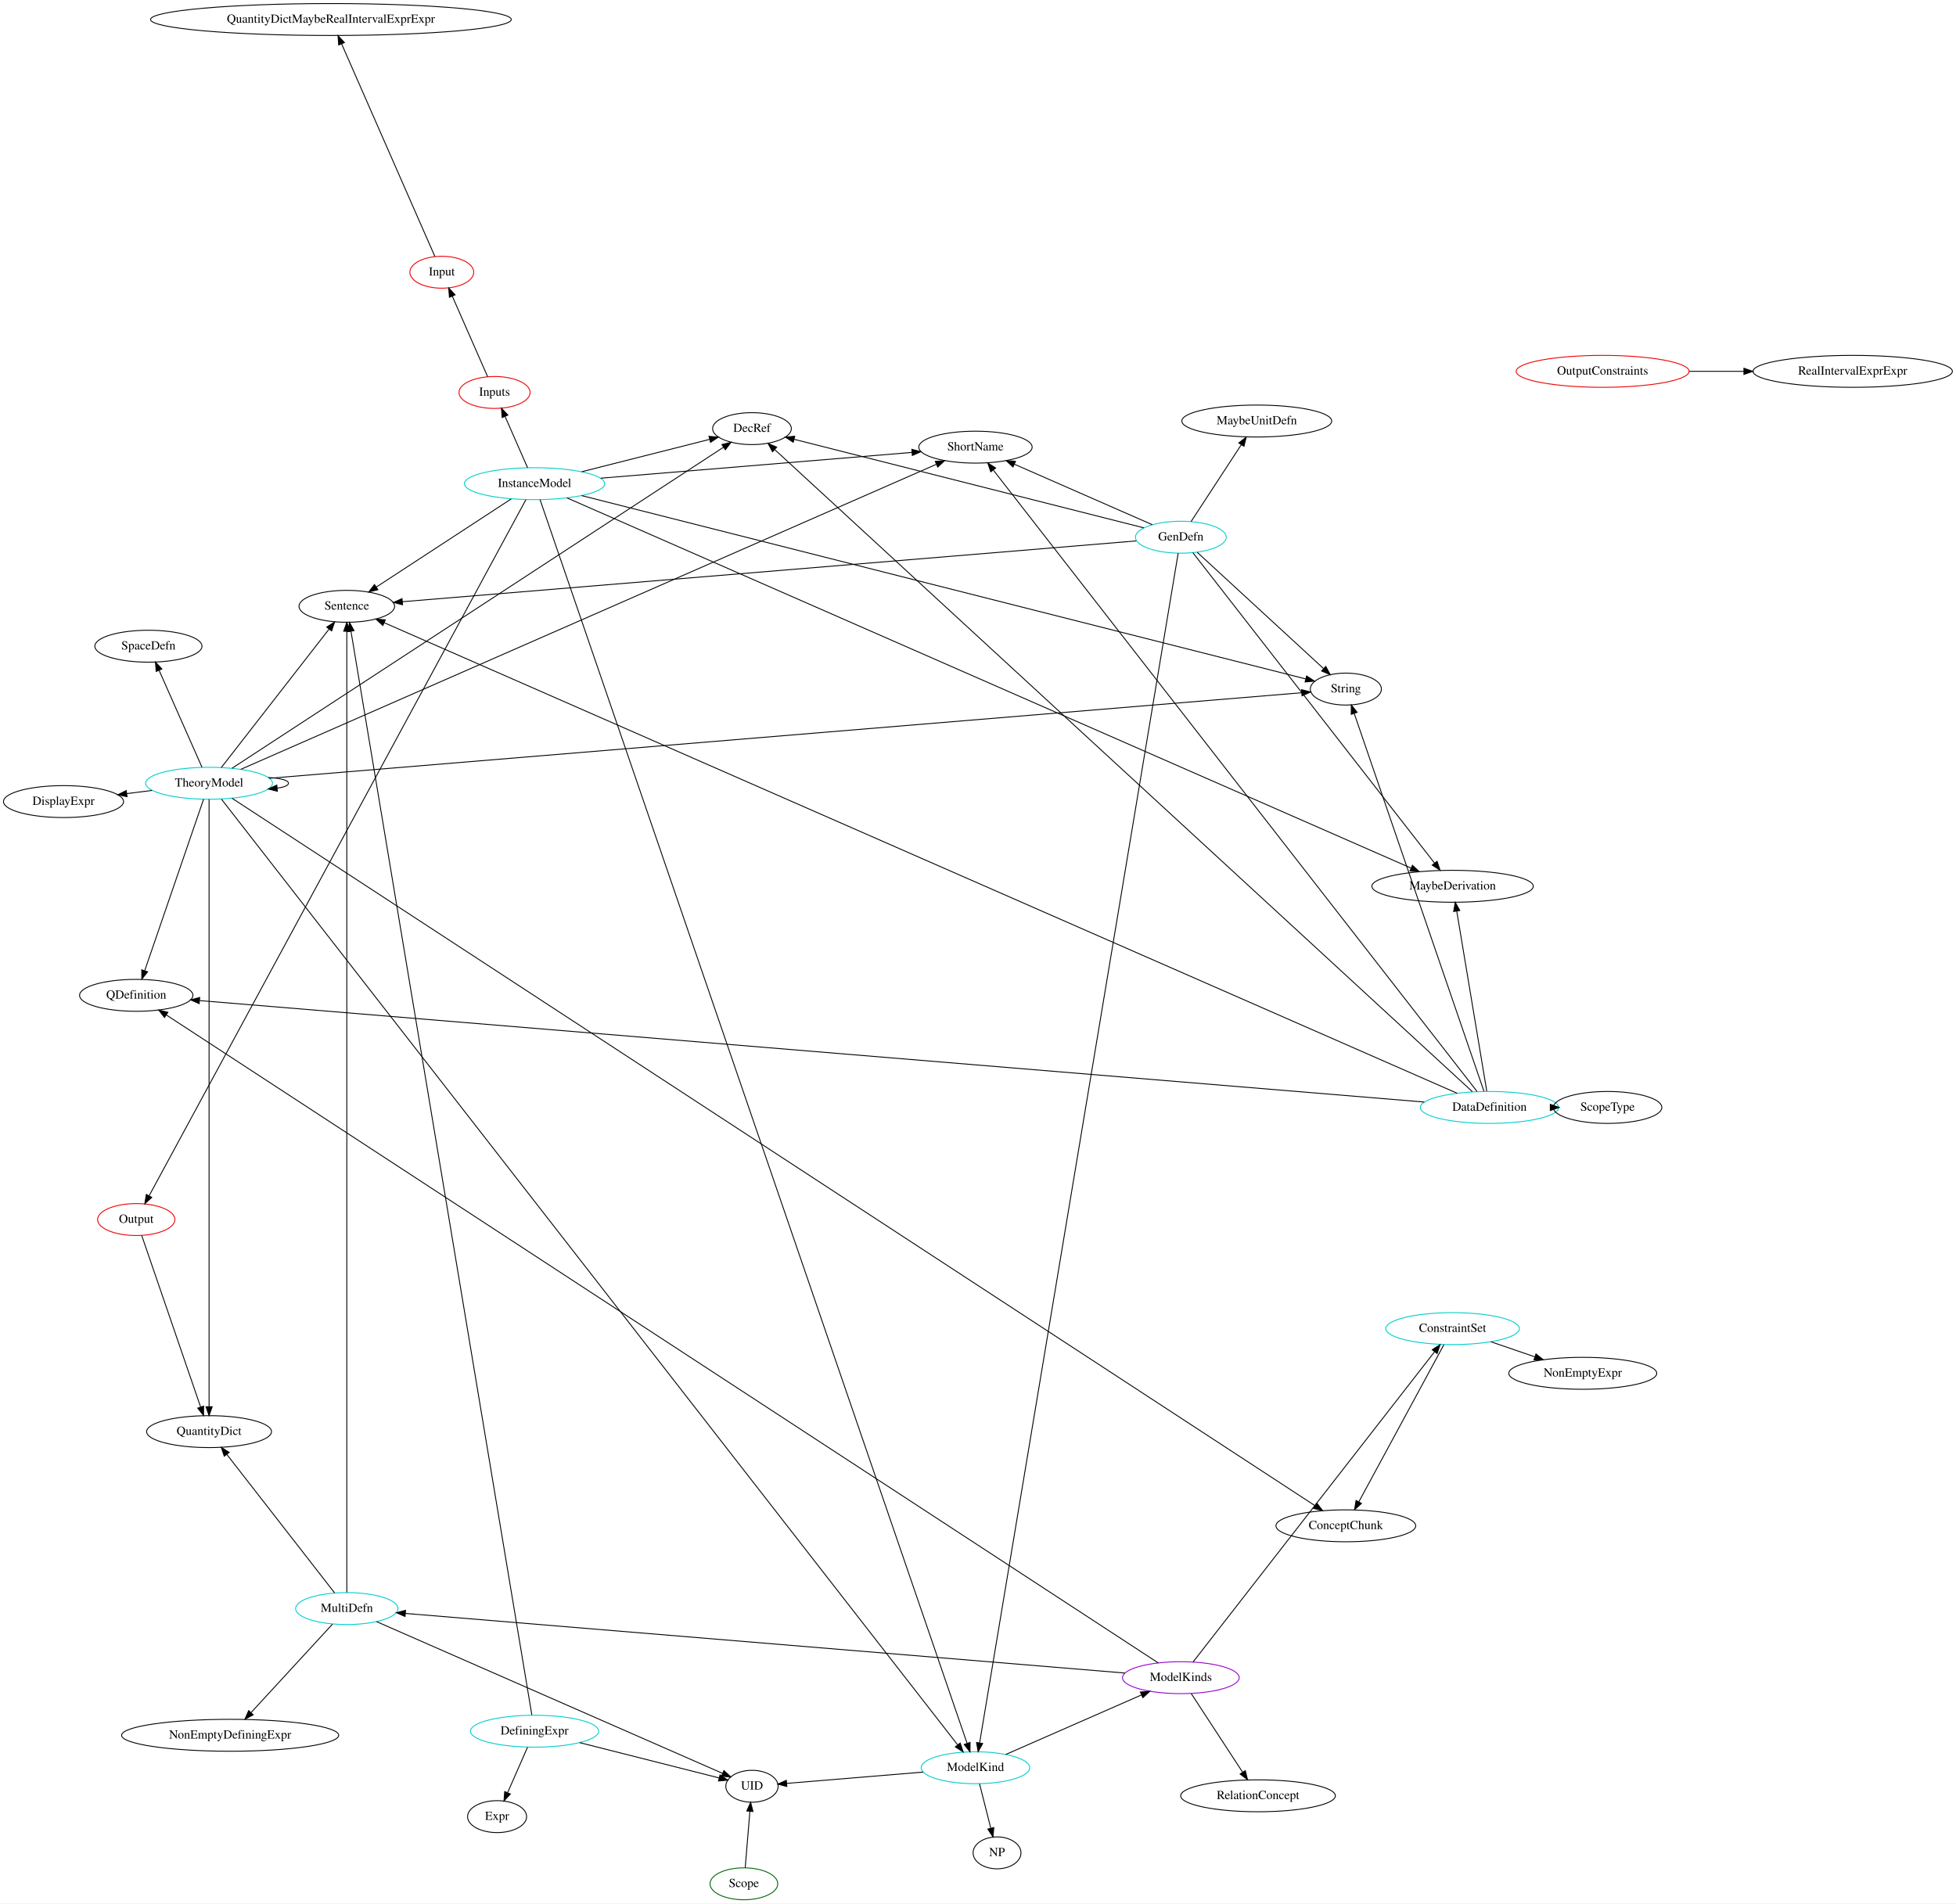
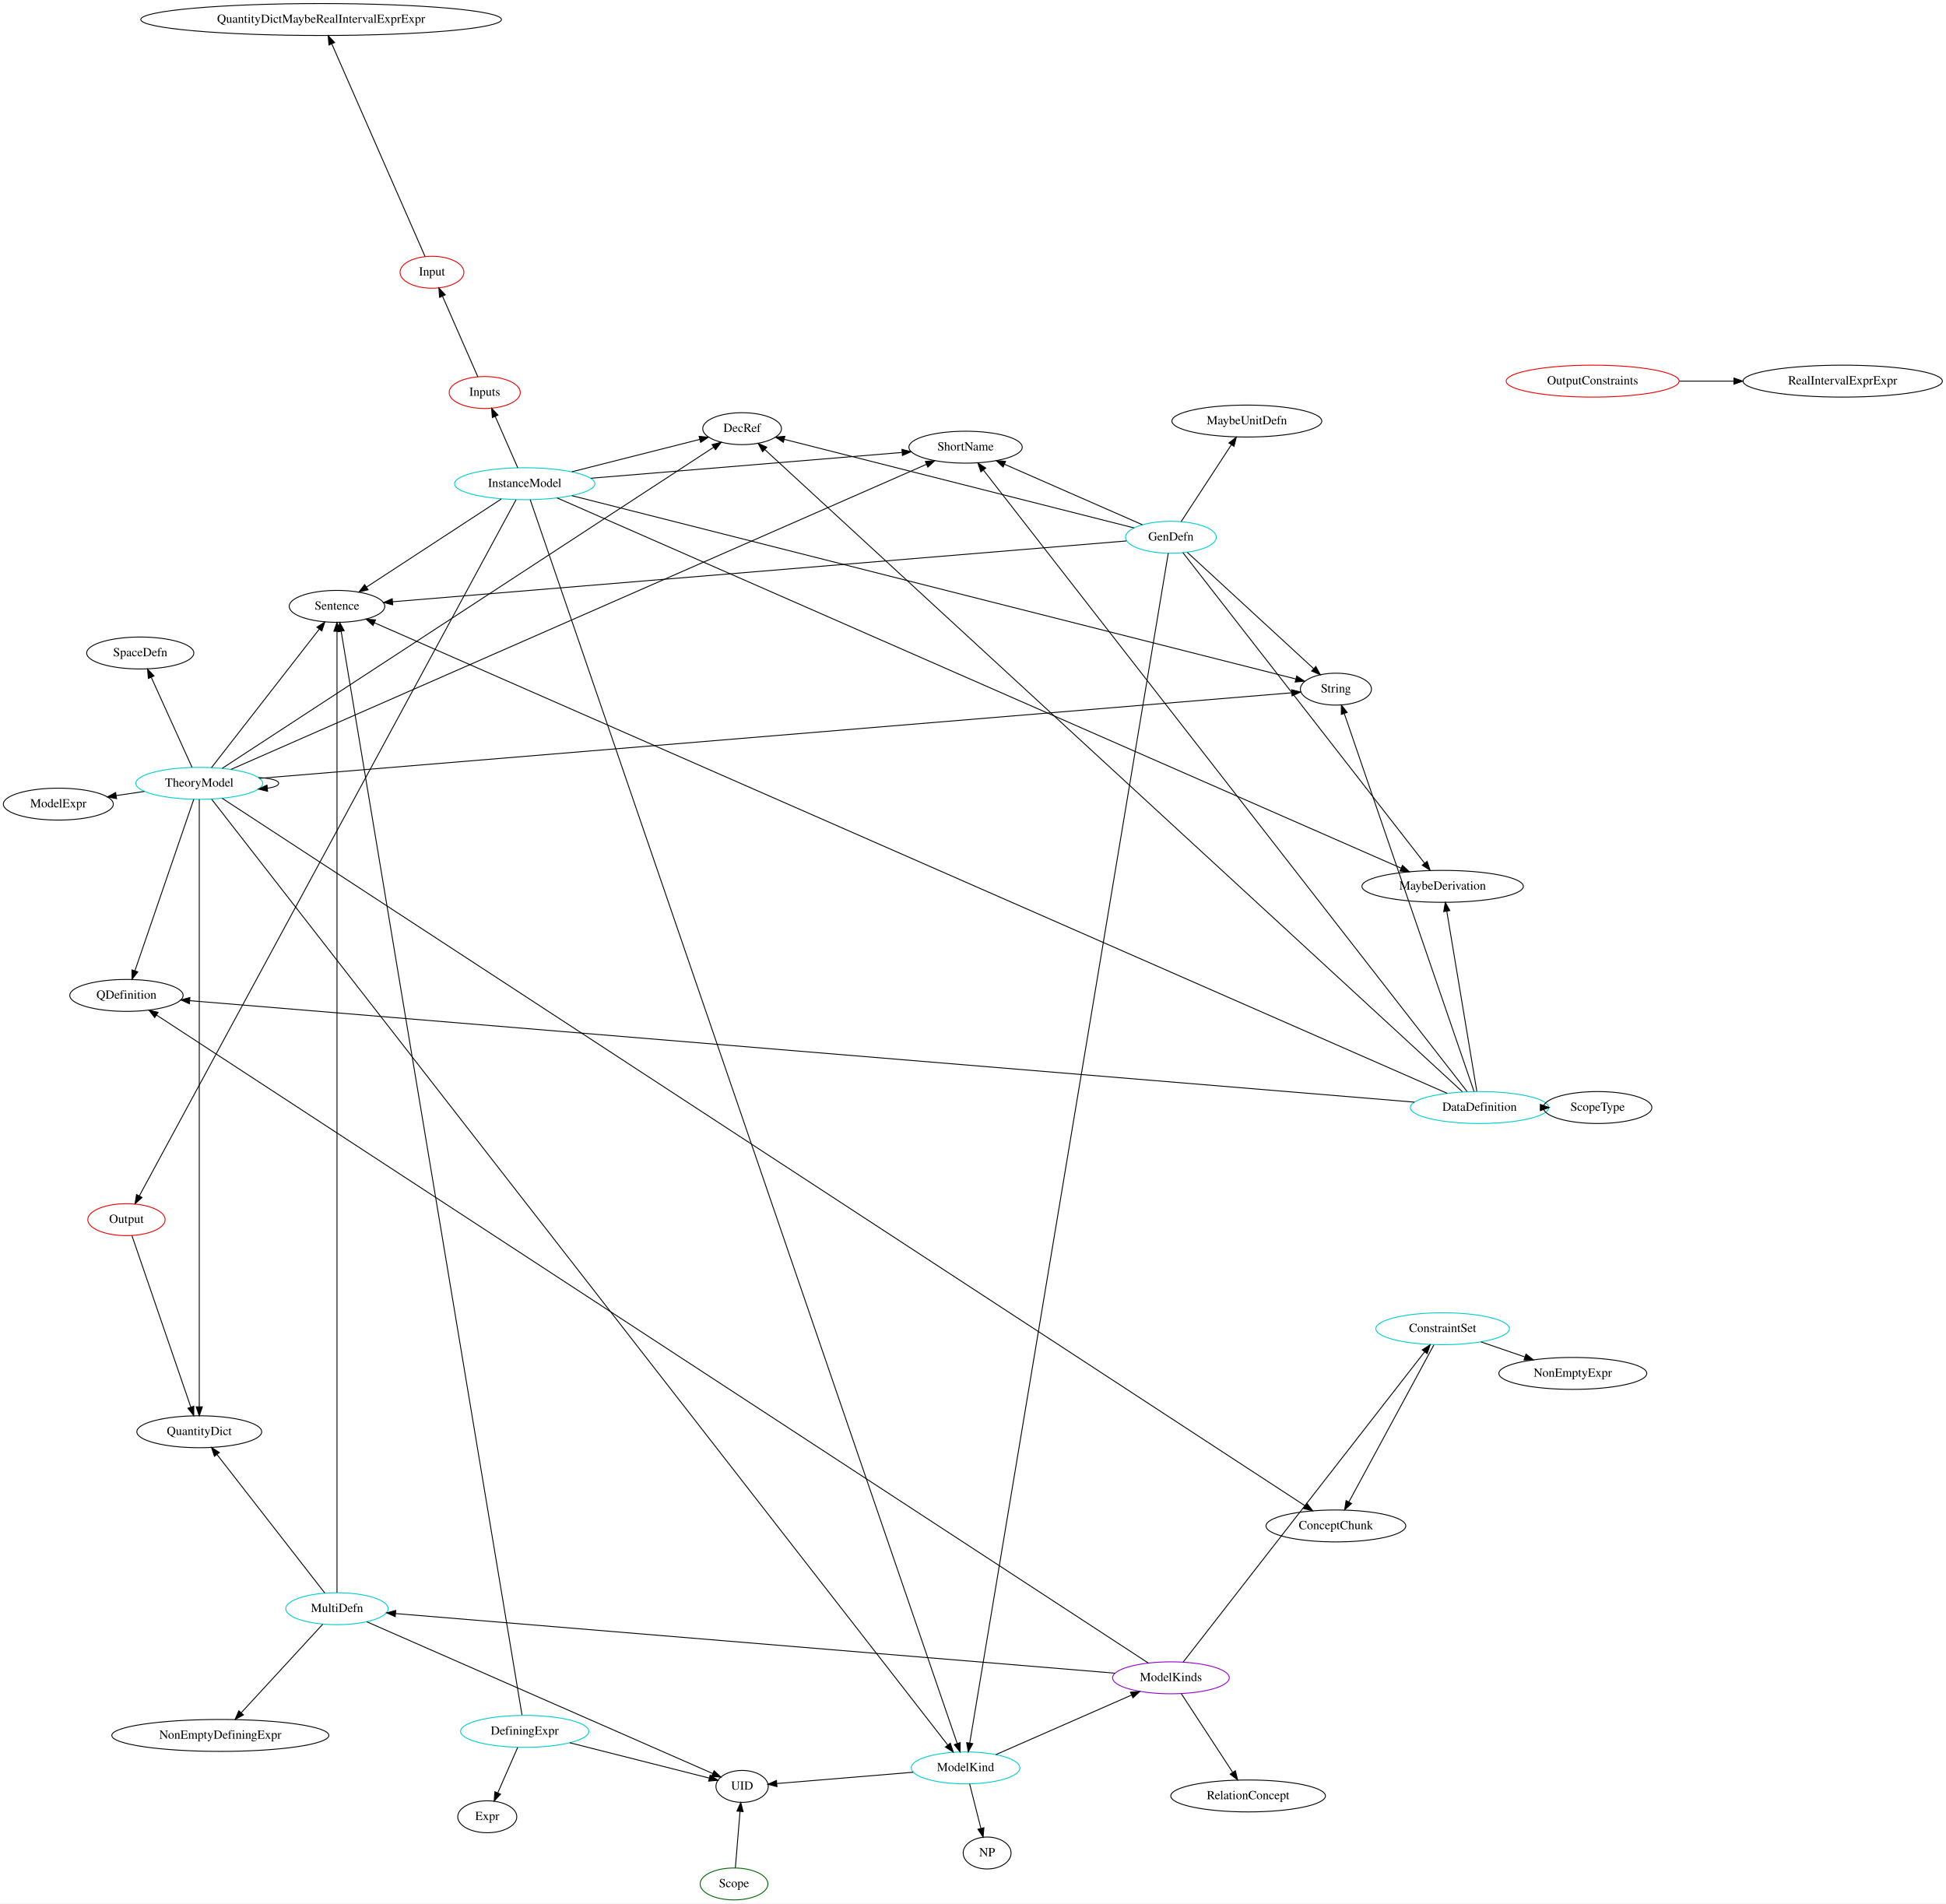
- <svg xmlns="http://www.w3.org/2000/svg" width="2205pt" height="2146pt" viewBox="0.00 0.00 2205.07 2146.10">
+ <svg xmlns="http://www.w3.org/2000/svg" width="2194pt" height="2146pt" viewBox="0.00 0.00 2194.05 2146.10">
  <g id="graph0" class="graph" transform="scale(1 1) rotate(0) translate(4 2142.1)">
-     <polygon fill="white" stroke="transparent" points="-4,4 -4,-2142.1 2201.07,-2142.1 2201.07,4 -4,4" />
+     <polygon fill="white" stroke="transparent" points="-4,4 -4,-2142.1 2190.05,-2142.1 2190.05,4 -4,4" />
    <g id="node1" class="node">
-       <ellipse fill="none" stroke="#00cdcd" cx="1633.56" cy="-644" rx="75.29" ry="18" />
-       <text text-anchor="middle" x="1633.56" y="-640.3" font-family="Times,serif" font-size="14.00">ConstraintSet</text>
+       <ellipse fill="none" stroke="#00cdcd" cx="1622.54" cy="-644" rx="75.29" ry="18" />
+       <text text-anchor="middle" x="1622.54" y="-640.3" font-family="Times,serif" font-size="14.00">ConstraintSet</text>
    </g>
    <g id="node2" class="node">
-       <ellipse fill="none" stroke="black" cx="1513.23" cy="-421.64" rx="78.79" ry="18" />
-       <text text-anchor="middle" x="1513.23" y="-417.94" font-family="Times,serif" font-size="14.00">ConceptChunk</text>
+       <ellipse fill="none" stroke="black" cx="1502.2" cy="-421.64" rx="78.79" ry="18" />
+       <text text-anchor="middle" x="1502.2" y="-417.94" font-family="Times,serif" font-size="14.00">ConceptChunk</text>
    </g>
    <g id="edge1" class="edge">
-       <path fill="none" stroke="black" d="M1623.71,-625.8C1602.55,-586.7 1552.64,-494.48 1527.8,-448.58" />
-       <polygon fill="black" stroke="black" points="1530.88,-446.91 1523.04,-439.78 1524.72,-450.24 1530.88,-446.91" />
+       <path fill="none" stroke="black" d="M1612.69,-625.8C1591.53,-586.7 1541.62,-494.48 1516.78,-448.58" />
+       <polygon fill="black" stroke="black" points="1519.86,-446.91 1512.02,-439.78 1513.7,-450.24 1519.86,-446.91" />
    </g>
    <g id="node3" class="node">
-       <ellipse fill="none" stroke="black" cx="1780.34" cy="-593.61" rx="83.39" ry="18" />
-       <text text-anchor="middle" x="1780.34" y="-589.91" font-family="Times,serif" font-size="14.00">NonEmptyExpr</text>
+       <ellipse fill="none" stroke="black" cx="1769.32" cy="-593.61" rx="83.39" ry="18" />
+       <text text-anchor="middle" x="1769.32" y="-589.91" font-family="Times,serif" font-size="14.00">NonEmptyExpr</text>
    </g>
    <g id="edge2" class="edge">
-       <path fill="none" stroke="black" d="M1676.81,-629.15C1692.21,-623.86 1709.77,-617.84 1725.99,-612.27" />
-       <polygon fill="black" stroke="black" points="1727.56,-615.43 1735.88,-608.87 1725.29,-608.81 1727.56,-615.43" />
+       <path fill="none" stroke="black" d="M1665.78,-629.15C1681.19,-623.86 1698.74,-617.84 1714.96,-612.27" />
+       <polygon fill="black" stroke="black" points="1716.54,-615.43 1724.86,-608.87 1714.26,-608.81 1716.54,-615.43" />
    </g>
    <g id="node4" class="node">
-       <ellipse fill="none" stroke="#00cdcd" cx="1675.17" cy="-893.38" rx="77.99" ry="18" />
-       <text text-anchor="middle" x="1675.17" y="-889.68" font-family="Times,serif" font-size="14.00">DataDefinition</text>
+       <ellipse fill="none" stroke="#00cdcd" cx="1664.15" cy="-893.38" rx="77.99" ry="18" />
+       <text text-anchor="middle" x="1664.15" y="-889.68" font-family="Times,serif" font-size="14.00">DataDefinition</text>
    </g>
    <g id="node5" class="node">
-       <ellipse fill="none" stroke="black" cx="149.58" cy="-1019.79" rx="63.89" ry="18" />
-       <text text-anchor="middle" x="149.58" y="-1016.09" font-family="Times,serif" font-size="14.00">QDefinition</text>
+       <ellipse fill="none" stroke="black" cx="138.56" cy="-1019.79" rx="63.89" ry="18" />
+       <text text-anchor="middle" x="138.56" y="-1016.09" font-family="Times,serif" font-size="14.00">QDefinition</text>
    </g>
    <g id="edge3" class="edge">
-       <path fill="none" stroke="black" d="M1601.59,-899.48C1342.84,-920.92 476.7,-992.69 221.15,-1013.86" />
-       <polygon fill="black" stroke="black" points="220.55,-1010.4 210.87,-1014.71 221.13,-1017.38 220.55,-1010.4" />
+       <path fill="none" stroke="black" d="M1590.57,-899.48C1331.82,-920.92 465.68,-992.69 210.12,-1013.86" />
+       <polygon fill="black" stroke="black" points="209.53,-1010.4 199.85,-1014.71 210.1,-1017.38 209.53,-1010.4" />
    </g>
    <g id="node6" class="node">
-       <ellipse fill="none" stroke="black" cx="1808.27" cy="-893.38" rx="61.19" ry="18" />
-       <text text-anchor="middle" x="1808.27" y="-889.68" font-family="Times,serif" font-size="14.00">ScopeType</text>
+       <ellipse fill="none" stroke="black" cx="1797.25" cy="-893.38" rx="61.19" ry="18" />
+       <text text-anchor="middle" x="1797.25" y="-889.68" font-family="Times,serif" font-size="14.00">ScopeType</text>
    </g>
    <g id="edge4" class="edge">
-       <path fill="none" stroke="black" d="M1753.37,-893.38C1753.42,-893.38 1753.48,-893.38 1753.54,-893.38" />
-       <polygon fill="black" stroke="black" points="1743.71,-896.89 1753.71,-893.38 1743.7,-889.89 1743.71,-896.89" />
+       <path fill="none" stroke="black" d="M1742.34,-893.38C1742.4,-893.38 1742.46,-893.38 1742.51,-893.38" />
+       <polygon fill="black" stroke="black" points="1732.68,-896.89 1742.68,-893.38 1732.68,-889.89 1732.68,-896.89" />
    </g>
    <g id="node7" class="node">
-       <ellipse fill="none" stroke="black" cx="843.72" cy="-1658.79" rx="44.39" ry="18" />
-       <text text-anchor="middle" x="843.72" y="-1655.09" font-family="Times,serif" font-size="14.00">DecRef</text>
+       <ellipse fill="none" stroke="black" cx="832.69" cy="-1658.79" rx="44.39" ry="18" />
+       <text text-anchor="middle" x="832.69" y="-1655.09" font-family="Times,serif" font-size="14.00">DecRef</text>
    </g>
    <g id="edge5" class="edge">
-       <path fill="none" stroke="black" d="M1655.85,-911.17C1545.5,-1012.75 995.71,-1518.87 869.55,-1635.01" />
-       <polygon fill="black" stroke="black" points="866.85,-1632.74 861.86,-1642.09 871.59,-1637.89 866.85,-1632.74" />
+       <path fill="none" stroke="black" d="M1644.82,-911.17C1534.47,-1012.75 984.68,-1518.87 858.53,-1635.01" />
+       <polygon fill="black" stroke="black" points="855.82,-1632.74 850.84,-1642.09 860.56,-1637.89 855.82,-1632.74" />
    </g>
    <g id="node8" class="node">
-       <ellipse fill="none" stroke="black" cx="1633.56" cy="-1142.76" rx="90.98" ry="18" />
-       <text text-anchor="middle" x="1633.56" y="-1139.06" font-family="Times,serif" font-size="14.00">MaybeDerivation</text>
+       <ellipse fill="none" stroke="black" cx="1622.54" cy="-1142.76" rx="90.98" ry="18" />
+       <text text-anchor="middle" x="1622.54" y="-1139.06" font-family="Times,serif" font-size="14.00">MaybeDerivation</text>
    </g>
    <g id="edge6" class="edge">
-       <path fill="none" stroke="black" d="M1672.11,-911.72C1664.91,-954.88 1646.85,-1063.11 1638.25,-1114.64" />
-       <polygon fill="black" stroke="black" points="1634.76,-1114.29 1636.57,-1124.73 1641.67,-1115.44 1634.76,-1114.29" />
+       <path fill="none" stroke="black" d="M1661.09,-911.72C1653.89,-954.88 1635.83,-1063.11 1627.23,-1114.64" />
+       <polygon fill="black" stroke="black" points="1623.74,-1114.29 1625.54,-1124.73 1630.64,-1115.44 1623.74,-1114.29" />
    </g>
    <g id="node9" class="node">
-       <ellipse fill="none" stroke="black" cx="1095.68" cy="-1637.91" rx="63.89" ry="18" />
-       <text text-anchor="middle" x="1095.68" y="-1634.21" font-family="Times,serif" font-size="14.00">ShortName</text>
+       <ellipse fill="none" stroke="black" cx="1084.66" cy="-1637.91" rx="63.89" ry="18" />
+       <text text-anchor="middle" x="1084.66" y="-1634.21" font-family="Times,serif" font-size="14.00">ShortName</text>
    </g>
    <g id="edge7" class="edge">
-       <path fill="none" stroke="black" d="M1661.14,-911.41C1583.57,-1011.07 1207.56,-1494.17 1115.88,-1611.97" />
-       <polygon fill="black" stroke="black" points="1112.92,-1610.07 1109.54,-1620.11 1118.44,-1614.37 1112.92,-1610.07" />
+       <path fill="none" stroke="black" d="M1650.11,-911.41C1572.54,-1011.07 1196.54,-1494.17 1104.85,-1611.97" />
+       <polygon fill="black" stroke="black" points="1101.89,-1610.07 1098.51,-1620.11 1107.42,-1614.37 1101.89,-1610.07" />
    </g>
    <g id="node10" class="node">
-       <ellipse fill="none" stroke="black" cx="1513.23" cy="-1365.11" rx="40.09" ry="18" />
-       <text text-anchor="middle" x="1513.23" y="-1361.41" font-family="Times,serif" font-size="14.00">String</text>
+       <ellipse fill="none" stroke="black" cx="1502.2" cy="-1365.11" rx="40.09" ry="18" />
+       <text text-anchor="middle" x="1502.2" y="-1361.41" font-family="Times,serif" font-size="14.00">String</text>
    </g>
    <g id="edge8" class="edge">
-       <path fill="none" stroke="black" d="M1668.93,-911.58C1644.12,-983.83 1552.54,-1250.6 1522.7,-1337.53" />
-       <polygon fill="black" stroke="black" points="1519.31,-1336.62 1519.37,-1347.22 1525.93,-1338.9 1519.31,-1336.62" />
+       <path fill="none" stroke="black" d="M1657.9,-911.58C1633.1,-983.83 1541.52,-1250.6 1511.67,-1337.53" />
+       <polygon fill="black" stroke="black" points="1508.28,-1336.62 1508.35,-1347.22 1514.9,-1338.9 1508.28,-1336.62" />
    </g>
    <g id="node11" class="node">
-       <ellipse fill="none" stroke="black" cx="386.97" cy="-1458.44" rx="53.89" ry="18" />
-       <text text-anchor="middle" x="386.97" y="-1454.74" font-family="Times,serif" font-size="14.00">Sentence</text>
+       <ellipse fill="none" stroke="black" cx="375.94" cy="-1458.44" rx="53.89" ry="18" />
+       <text text-anchor="middle" x="375.94" y="-1454.74" font-family="Times,serif" font-size="14.00">Sentence</text>
    </g>
    <g id="edge9" class="edge">
-       <path fill="none" stroke="black" d="M1638.7,-909.38C1454.38,-990.23 626.59,-1353.33 429.28,-1439.88" />
-       <polygon fill="black" stroke="black" points="427.59,-1436.8 419.84,-1444.02 430.4,-1443.21 427.59,-1436.8" />
+       <path fill="none" stroke="black" d="M1627.67,-909.38C1443.36,-990.23 615.56,-1353.33 418.26,-1439.88" />
+       <polygon fill="black" stroke="black" points="416.56,-1436.8 408.81,-1444.02 419.38,-1443.21 416.56,-1436.8" />
    </g>
    <g id="node12" class="node">
-       <ellipse fill="none" stroke="darkgreen" cx="834.61" cy="-18" rx="38.19" ry="18" />
-       <text text-anchor="middle" x="834.61" y="-14.3" font-family="Times,serif" font-size="14.00">Scope</text>
+       <ellipse fill="none" stroke="darkgreen" cx="823.58" cy="-18" rx="38.19" ry="18" />
+       <text text-anchor="middle" x="823.58" y="-14.3" font-family="Times,serif" font-size="14.00">Scope</text>
    </g>
    <g id="node13" class="node">
-       <ellipse fill="none" stroke="black" cx="843.72" cy="-127.97" rx="29.5" ry="18" />
-       <text text-anchor="middle" x="843.72" y="-124.27" font-family="Times,serif" font-size="14.00">UID</text>
+       <ellipse fill="none" stroke="black" cx="832.69" cy="-127.97" rx="29.5" ry="18" />
+       <text text-anchor="middle" x="832.69" y="-124.27" font-family="Times,serif" font-size="14.00">UID</text>
    </g>
    <g id="edge10" class="edge">
-       <path fill="none" stroke="black" d="M836.11,-36.16C837.54,-53.43 839.72,-79.67 841.37,-99.69" />
-       <polygon fill="black" stroke="black" points="837.9,-100.11 842.21,-109.78 844.87,-99.53 837.9,-100.11" />
+       <path fill="none" stroke="black" d="M825.09,-36.16C826.52,-53.43 828.69,-79.67 830.35,-99.69" />
+       <polygon fill="black" stroke="black" points="826.87,-100.11 831.19,-109.78 833.85,-99.53 826.87,-100.11" />
    </g>
    <g id="node14" class="node">
-       <ellipse fill="none" stroke="#00cdcd" cx="1327.22" cy="-1536.35" rx="51.19" ry="18" />
-       <text text-anchor="middle" x="1327.22" y="-1532.65" font-family="Times,serif" font-size="14.00">GenDefn</text>
+       <ellipse fill="none" stroke="#00cdcd" cx="1316.19" cy="-1536.35" rx="51.19" ry="18" />
+       <text text-anchor="middle" x="1316.19" y="-1532.65" font-family="Times,serif" font-size="14.00">GenDefn</text>
    </g>
    <g id="edge14" class="edge">
-       <path fill="none" stroke="black" d="M1285.57,-1546.9C1196.07,-1569.56 985.81,-1622.81 891.25,-1646.75" />
-       <polygon fill="black" stroke="black" points="890.23,-1643.4 881.39,-1649.25 891.94,-1650.19 890.23,-1643.4" />
+       <path fill="none" stroke="black" d="M1274.55,-1546.9C1185.04,-1569.56 974.79,-1622.81 880.23,-1646.75" />
+       <polygon fill="black" stroke="black" points="879.2,-1643.4 870.37,-1649.25 880.92,-1650.19 879.2,-1643.4" />
    </g>
    <g id="edge13" class="edge">
-       <path fill="none" stroke="black" d="M1340.77,-1518.93C1389.39,-1456.47 1555.13,-1243.53 1613.23,-1168.87" />
-       <polygon fill="black" stroke="black" points="1616.08,-1170.92 1619.46,-1160.88 1610.56,-1166.62 1616.08,-1170.92" />
+       <path fill="none" stroke="black" d="M1329.75,-1518.93C1378.36,-1456.47 1544.11,-1243.53 1602.21,-1168.87" />
+       <polygon fill="black" stroke="black" points="1605.06,-1170.92 1608.44,-1160.88 1599.53,-1166.62 1605.06,-1170.92" />
    </g>
    <g id="edge15" class="edge">
-       <path fill="none" stroke="black" d="M1295.02,-1550.47C1254.54,-1568.23 1184.85,-1598.8 1139.53,-1618.68" />
-       <polygon fill="black" stroke="black" points="1138,-1615.53 1130.24,-1622.75 1140.81,-1621.94 1138,-1615.53" />
+       <path fill="none" stroke="black" d="M1284,-1550.47C1243.51,-1568.23 1173.83,-1598.8 1128.5,-1618.68" />
+       <polygon fill="black" stroke="black" points="1126.97,-1615.53 1119.22,-1622.75 1129.78,-1621.94 1126.97,-1615.53" />
    </g>
    <g id="edge16" class="edge">
-       <path fill="none" stroke="black" d="M1345.73,-1519.31C1379.28,-1488.43 1450.13,-1423.2 1488.04,-1388.3" />
-       <polygon fill="black" stroke="black" points="1490.62,-1390.69 1495.61,-1381.34 1485.88,-1385.54 1490.62,-1390.69" />
+       <path fill="none" stroke="black" d="M1334.71,-1519.31C1368.25,-1488.43 1439.1,-1423.2 1477.02,-1388.3" />
+       <polygon fill="black" stroke="black" points="1479.59,-1390.69 1484.58,-1381.34 1474.85,-1385.54 1479.59,-1390.69" />
    </g>
    <g id="edge17" class="edge">
-       <path fill="none" stroke="black" d="M1277,-1532.19C1117.86,-1519 624.97,-1478.16 449.65,-1463.63" />
-       <polygon fill="black" stroke="black" points="449.81,-1460.14 439.56,-1462.8 449.24,-1467.11 449.81,-1460.14" />
+       <path fill="none" stroke="black" d="M1265.97,-1532.19C1106.84,-1519 613.94,-1478.16 438.63,-1463.63" />
+       <polygon fill="black" stroke="black" points="438.79,-1460.14 428.53,-1462.8 438.21,-1467.11 438.79,-1460.14" />
    </g>
    <g id="node15" class="node">
-       <ellipse fill="none" stroke="#00cdcd" cx="1095.68" cy="-148.85" rx="61.19" ry="18" />
-       <text text-anchor="middle" x="1095.68" y="-145.15" font-family="Times,serif" font-size="14.00">ModelKind</text>
+       <ellipse fill="none" stroke="#00cdcd" cx="1084.66" cy="-148.85" rx="61.19" ry="18" />
+       <text text-anchor="middle" x="1084.66" y="-145.15" font-family="Times,serif" font-size="14.00">ModelKind</text>
    </g>
    <g id="edge11" class="edge">
-       <path fill="none" stroke="black" d="M1324.2,-1518.3C1299.53,-1370.44 1130.83,-359.48 1100.39,-177.04" />
-       <polygon fill="black" stroke="black" points="1103.79,-176.19 1098.7,-166.91 1096.89,-177.35 1103.79,-176.19" />
+       <path fill="none" stroke="black" d="M1313.18,-1518.3C1288.51,-1370.44 1119.81,-359.48 1089.36,-177.04" />
+       <polygon fill="black" stroke="black" points="1092.77,-176.19 1087.67,-166.91 1085.87,-177.35 1092.77,-176.19" />
    </g>
    <g id="node16" class="node">
-       <ellipse fill="none" stroke="black" cx="1412.81" cy="-1667.36" rx="84.49" ry="18" />
-       <text text-anchor="middle" x="1412.81" y="-1663.66" font-family="Times,serif" font-size="14.00">MaybeUnitDefn</text>
+       <ellipse fill="none" stroke="black" cx="1401.79" cy="-1667.36" rx="84.49" ry="18" />
+       <text text-anchor="middle" x="1401.79" y="-1663.66" font-family="Times,serif" font-size="14.00">MaybeUnitDefn</text>
    </g>
    <g id="edge12" class="edge">
-       <path fill="none" stroke="black" d="M1338.76,-1554.02C1353.29,-1576.26 1378.39,-1614.68 1395.29,-1640.55" />
-       <polygon fill="black" stroke="black" points="1392.5,-1642.67 1400.9,-1649.13 1398.36,-1638.85 1392.5,-1642.67" />
+       <path fill="none" stroke="black" d="M1327.74,-1554.02C1342.27,-1576.26 1367.37,-1614.68 1384.27,-1640.55" />
+       <polygon fill="black" stroke="black" points="1381.48,-1642.67 1389.88,-1649.13 1387.34,-1638.85 1381.48,-1642.67" />
    </g>
    <g id="edge31" class="edge">
-       <path fill="none" stroke="black" d="M1036.61,-143.95C989.24,-140.03 924.1,-134.63 882.95,-131.22" />
-       <polygon fill="black" stroke="black" points="883.03,-127.72 872.78,-130.38 882.45,-134.69 883.03,-127.72" />
+       <path fill="none" stroke="black" d="M1025.58,-143.95C978.22,-140.03 913.07,-134.63 871.93,-131.22" />
+       <polygon fill="black" stroke="black" points="872.01,-127.72 861.75,-130.38 871.43,-134.69 872.01,-127.72" />
    </g>
    <g id="node25" class="node">
-       <ellipse fill="none" stroke="darkviolet" cx="1327.22" cy="-250.41" rx="65.79" ry="18" />
-       <text text-anchor="middle" x="1327.22" y="-246.71" font-family="Times,serif" font-size="14.00">ModelKinds</text>
+       <ellipse fill="none" stroke="darkviolet" cx="1316.19" cy="-250.41" rx="65.79" ry="18" />
+       <text text-anchor="middle" x="1316.19" y="-246.71" font-family="Times,serif" font-size="14.00">ModelKinds</text>
    </g>
    <g id="edge30" class="edge">
-       <path fill="none" stroke="black" d="M1129.85,-163.83C1170.39,-181.62 1238.12,-211.33 1282.73,-230.89" />
-       <polygon fill="black" stroke="black" points="1281.59,-234.22 1292.15,-235.03 1284.4,-227.81 1281.59,-234.22" />
+       <path fill="none" stroke="black" d="M1118.82,-163.83C1159.37,-181.62 1227.09,-211.33 1271.7,-230.89" />
+       <polygon fill="black" stroke="black" points="1270.57,-234.22 1281.13,-235.03 1273.38,-227.81 1270.57,-234.22" />
    </g>
    <g id="node26" class="node">
-       <ellipse fill="none" stroke="black" cx="1119.99" cy="-52.88" rx="27" ry="18" />
-       <text text-anchor="middle" x="1119.99" y="-49.18" font-family="Times,serif" font-size="14.00">NP</text>
+       <ellipse fill="none" stroke="black" cx="1108.96" cy="-52.88" rx="27" ry="18" />
+       <text text-anchor="middle" x="1108.96" y="-49.18" font-family="Times,serif" font-size="14.00">NP</text>
    </g>
    <g id="edge32" class="edge">
-       <path fill="none" stroke="black" d="M1100.25,-130.8C1103.82,-116.72 1108.83,-96.93 1112.91,-80.81" />
-       <polygon fill="black" stroke="black" points="1116.37,-81.4 1115.44,-70.85 1109.59,-79.68 1116.37,-81.4" />
+       <path fill="none" stroke="black" d="M1089.23,-130.8C1092.79,-116.72 1097.81,-96.93 1101.89,-80.81" />
+       <polygon fill="black" stroke="black" points="1105.35,-81.4 1104.41,-70.85 1098.56,-79.68 1105.35,-81.4" />
    </g>
    <g id="node17" class="node">
-       <ellipse fill="none" stroke="#00cdcd" cx="598.63" cy="-1596.72" rx="79.09" ry="18" />
-       <text text-anchor="middle" x="598.63" y="-1593.02" font-family="Times,serif" font-size="14.00">InstanceModel</text>
+       <ellipse fill="none" stroke="#00cdcd" cx="587.6" cy="-1596.72" rx="79.09" ry="18" />
+       <text text-anchor="middle" x="587.6" y="-1593.02" font-family="Times,serif" font-size="14.00">InstanceModel</text>
    </g>
    <g id="edge21" class="edge">
-       <path fill="none" stroke="black" d="M651.81,-1610.19C694.73,-1621.06 754.58,-1636.22 795.98,-1646.7" />
-       <polygon fill="black" stroke="black" points="795.27,-1650.13 805.82,-1649.19 796.99,-1643.34 795.27,-1650.13" />
+       <path fill="none" stroke="black" d="M640.78,-1610.19C683.7,-1621.06 743.55,-1636.22 784.95,-1646.7" />
+       <polygon fill="black" stroke="black" points="784.24,-1650.13 794.8,-1649.19 785.96,-1643.34 784.24,-1650.13" />
    </g>
    <g id="edge22" class="edge">
-       <path fill="none" stroke="black" d="M635.16,-1580.7C792.35,-1511.75 1411.1,-1240.34 1586.8,-1163.27" />
-       <polygon fill="black" stroke="black" points="1588.3,-1166.44 1596.05,-1159.21 1585.48,-1160.03 1588.3,-1166.44" />
+       <path fill="none" stroke="black" d="M624.13,-1580.7C781.32,-1511.75 1400.07,-1240.34 1575.78,-1163.27" />
+       <polygon fill="black" stroke="black" points="1577.27,-1166.44 1585.02,-1159.21 1574.46,-1160.03 1577.27,-1166.44" />
    </g>
    <g id="edge23" class="edge">
-       <path fill="none" stroke="black" d="M673.31,-1602.91C768.13,-1610.77 930.6,-1624.23 1023.98,-1631.97" />
-       <polygon fill="black" stroke="black" points="1023.93,-1635.48 1034.19,-1632.81 1024.51,-1628.5 1023.93,-1635.48" />
+       <path fill="none" stroke="black" d="M662.29,-1602.91C757.11,-1610.77 919.58,-1624.23 1012.96,-1631.97" />
+       <polygon fill="black" stroke="black" points="1012.91,-1635.48 1023.16,-1632.81 1013.48,-1628.5 1012.91,-1635.48" />
    </g>
    <g id="edge24" class="edge">
-       <path fill="none" stroke="black" d="M651.75,-1583.27C816.11,-1541.65 1314.42,-1415.46 1467.81,-1376.62" />
-       <polygon fill="black" stroke="black" points="1468.99,-1379.93 1477.82,-1374.08 1467.27,-1373.14 1468.99,-1379.93" />
+       <path fill="none" stroke="black" d="M640.73,-1583.27C805.08,-1541.65 1303.4,-1415.46 1456.78,-1376.62" />
+       <polygon fill="black" stroke="black" points="1457.96,-1379.93 1466.8,-1374.08 1456.25,-1373.14 1457.96,-1379.93" />
    </g>
    <g id="edge25" class="edge">
-       <path fill="none" stroke="black" d="M572.25,-1579.49C533.76,-1554.34 462.24,-1507.62 420.2,-1480.15" />
-       <polygon fill="black" stroke="black" points="421.99,-1477.14 411.7,-1474.6 418.16,-1483 421.99,-1477.14" />
+       <path fill="none" stroke="black" d="M561.22,-1579.49C522.74,-1554.34 451.21,-1507.62 409.18,-1480.15" />
+       <polygon fill="black" stroke="black" points="410.97,-1477.14 400.68,-1474.6 407.14,-1483 410.97,-1477.14" />
    </g>
    <g id="edge18" class="edge">
-       <path fill="none" stroke="black" d="M604.82,-1578.68C656.99,-1426.72 1022.62,-361.67 1086.25,-176.32" />
-       <polygon fill="black" stroke="black" points="1089.6,-177.36 1089.53,-166.76 1082.97,-175.09 1089.6,-177.36" />
+       <path fill="none" stroke="black" d="M593.8,-1578.68C645.97,-1426.72 1011.6,-361.67 1075.23,-176.32" />
+       <polygon fill="black" stroke="black" points="1078.57,-177.36 1078.51,-166.76 1071.95,-175.09 1078.57,-177.36" />
    </g>
    <g id="node18" class="node">
-       <ellipse fill="none" stroke="#ee0000" cx="553.52" cy="-1699.56" rx="40.09" ry="18" />
-       <text text-anchor="middle" x="553.52" y="-1695.86" font-family="Times,serif" font-size="14.00">Inputs</text>
+       <ellipse fill="none" stroke="#ee0000" cx="542.49" cy="-1699.56" rx="40.09" ry="18" />
+       <text text-anchor="middle" x="542.49" y="-1695.86" font-family="Times,serif" font-size="14.00">Inputs</text>
    </g>
    <g id="edge19" class="edge">
-       <path fill="none" stroke="black" d="M590.77,-1614.64C583.75,-1630.64 573.37,-1654.3 565.35,-1672.59" />
-       <polygon fill="black" stroke="black" points="562.1,-1671.29 561.29,-1681.85 568.51,-1674.1 562.1,-1671.29" />
+       <path fill="none" stroke="black" d="M579.75,-1614.64C572.73,-1630.64 562.35,-1654.3 554.32,-1672.59" />
+       <polygon fill="black" stroke="black" points="551.07,-1671.29 550.26,-1681.85 557.48,-1674.1 551.07,-1671.29" />
    </g>
    <g id="node19" class="node">
-       <ellipse fill="none" stroke="#ee0000" cx="149.58" cy="-766.97" rx="43.59" ry="18" />
-       <text text-anchor="middle" x="149.58" y="-763.27" font-family="Times,serif" font-size="14.00">Output</text>
+       <ellipse fill="none" stroke="#ee0000" cx="138.56" cy="-766.97" rx="43.59" ry="18" />
+       <text text-anchor="middle" x="138.56" y="-763.27" font-family="Times,serif" font-size="14.00">Output</text>
    </g>
    <g id="edge20" class="edge">
-       <path fill="none" stroke="black" d="M588.83,-1578.62C530.9,-1471.57 233.31,-921.68 164.02,-793.64" />
-       <polygon fill="black" stroke="black" points="167.09,-791.96 159.25,-784.83 160.93,-795.29 167.09,-791.96" />
+       <path fill="none" stroke="black" d="M577.81,-1578.62C519.87,-1471.57 222.29,-921.68 152.99,-793.64" />
+       <polygon fill="black" stroke="black" points="156.07,-791.96 148.23,-784.83 149.91,-795.29 156.07,-791.96" />
    </g>
    <g id="node20" class="node">
-       <ellipse fill="none" stroke="#ee0000" cx="494.05" cy="-1835.14" rx="36" ry="18" />
-       <text text-anchor="middle" x="494.05" y="-1831.44" font-family="Times,serif" font-size="14.00">Input</text>
+       <ellipse fill="none" stroke="#ee0000" cx="483.03" cy="-1835.14" rx="36" ry="18" />
+       <text text-anchor="middle" x="483.03" y="-1831.44" font-family="Times,serif" font-size="14.00">Input</text>
    </g>
    <g id="edge27" class="edge">
-       <path fill="none" stroke="black" d="M545.74,-1717.29C535.59,-1740.43 517.73,-1781.15 505.89,-1808.14" />
-       <polygon fill="black" stroke="black" points="502.64,-1806.84 501.83,-1817.41 509.05,-1809.66 502.64,-1806.84" />
+       <path fill="none" stroke="black" d="M534.72,-1717.29C524.57,-1740.43 506.7,-1781.15 494.87,-1808.14" />
+       <polygon fill="black" stroke="black" points="491.61,-1806.84 490.8,-1817.41 498.02,-1809.66 491.61,-1806.84" />
    </g>
    <g id="node22" class="node">
-       <ellipse fill="none" stroke="black" cx="231.68" cy="-527.84" rx="70.39" ry="18" />
-       <text text-anchor="middle" x="231.68" y="-524.14" font-family="Times,serif" font-size="14.00">QuantityDict</text>
+       <ellipse fill="none" stroke="black" cx="220.65" cy="-527.84" rx="70.39" ry="18" />
+       <text text-anchor="middle" x="220.65" y="-524.14" font-family="Times,serif" font-size="14.00">QuantityDict</text>
    </g>
    <g id="edge28" class="edge">
-       <path fill="none" stroke="black" d="M155.75,-748.99C169.96,-707.62 205.05,-605.4 222.09,-555.77" />
-       <polygon fill="black" stroke="black" points="225.5,-556.61 225.44,-546.02 218.88,-554.34 225.5,-556.61" />
+       <path fill="none" stroke="black" d="M144.73,-748.99C158.93,-707.62 194.02,-605.4 211.06,-555.77" />
+       <polygon fill="black" stroke="black" points="214.47,-556.61 214.41,-546.02 207.85,-554.34 214.47,-556.61" />
    </g>
    <g id="node21" class="node">
-       <ellipse fill="none" stroke="black" cx="369.05" cy="-2120.1" rx="203.36" ry="18" />
-       <text text-anchor="middle" x="369.05" y="-2116.4" font-family="Times,serif" font-size="14.00">QuantityDictMaybeRealIntervalExprExpr</text>
+       <ellipse fill="none" stroke="black" cx="358.03" cy="-2120.1" rx="203.36" ry="18" />
+       <text text-anchor="middle" x="358.03" y="-2116.4" font-family="Times,serif" font-size="14.00">QuantityDictMaybeRealIntervalExprExpr</text>
    </g>
    <g id="edge26" class="edge">
-       <path fill="none" stroke="black" d="M486.23,-1852.96C465.06,-1901.22 406.52,-2034.69 381.09,-2092.65" />
-       <polygon fill="black" stroke="black" points="377.84,-2091.35 377.03,-2101.92 384.25,-2094.17 377.84,-2091.35" />
+       <path fill="none" stroke="black" d="M475.21,-1852.96C454.04,-1901.22 395.49,-2034.69 370.07,-2092.65" />
+       <polygon fill="black" stroke="black" points="366.82,-2091.35 366,-2101.92 373.23,-2094.17 366.82,-2091.35" />
    </g>
    <g id="node23" class="node">
-       <ellipse fill="none" stroke="#ee0000" cx="1802.7" cy="-1723.38" rx="97.48" ry="18" />
-       <text text-anchor="middle" x="1802.7" y="-1719.68" font-family="Times,serif" font-size="14.00">OutputConstraints</text>
+       <ellipse fill="none" stroke="#ee0000" cx="1791.68" cy="-1712.38" rx="97.48" ry="18" />
+       <text text-anchor="middle" x="1791.68" y="-1708.68" font-family="Times,serif" font-size="14.00">OutputConstraints</text>
    </g>
    <g id="node24" class="node">
-       <ellipse fill="none" stroke="black" cx="2084.63" cy="-1723.38" rx="112.38" ry="18" />
-       <text text-anchor="middle" x="2084.63" y="-1719.68" font-family="Times,serif" font-size="14.00">RealIntervalExprExpr</text>
+       <ellipse fill="none" stroke="black" cx="2073.61" cy="-1712.38" rx="112.38" ry="18" />
+       <text text-anchor="middle" x="2073.61" y="-1708.68" font-family="Times,serif" font-size="14.00">RealIntervalExprExpr</text>
    </g>
    <g id="edge29" class="edge">
-       <path fill="none" stroke="black" d="M1900.52,-1723.38C1920.33,-1723.38 1941.41,-1723.38 1961.96,-1723.38" />
-       <polygon fill="black" stroke="black" points="1962,-1726.88 1972,-1723.38 1962,-1719.88 1962,-1726.88" />
+       <path fill="none" stroke="black" d="M1889.49,-1712.38C1909.31,-1712.38 1930.39,-1712.38 1950.94,-1712.38" />
+       <polygon fill="black" stroke="black" points="1950.97,-1715.88 1960.97,-1712.38 1950.97,-1708.88 1950.97,-1715.88" />
    </g>
    <g id="edge34" class="edge">
-       <path fill="none" stroke="black" d="M1340.97,-268.08C1389.85,-330.88 1555.29,-543.44 1613.28,-617.94" />
-       <polygon fill="black" stroke="black" points="1610.59,-620.18 1619.49,-625.92 1616.11,-615.88 1610.59,-620.18" />
+       <path fill="none" stroke="black" d="M1329.95,-268.08C1378.83,-330.88 1544.27,-543.44 1602.25,-617.94" />
+       <polygon fill="black" stroke="black" points="1599.56,-620.18 1608.47,-625.92 1605.09,-615.88 1599.56,-620.18" />
    </g>
    <g id="edge35" class="edge">
-       <path fill="none" stroke="black" d="M1301.8,-267.01C1149.41,-366.57 357.62,-883.87 183.48,-997.65" />
-       <polygon fill="black" stroke="black" points="181.42,-994.81 174.96,-1003.21 185.25,-1000.67 181.42,-994.81" />
+       <path fill="none" stroke="black" d="M1290.78,-267.01C1138.39,-366.57 346.6,-883.87 172.46,-997.65" />
+       <polygon fill="black" stroke="black" points="170.4,-994.81 163.94,-1003.21 174.23,-1000.67 170.4,-994.81" />
    </g>
    <g id="node27" class="node">
-       <ellipse fill="none" stroke="black" cx="1414.23" cy="-117.22" rx="87.18" ry="18" />
-       <text text-anchor="middle" x="1414.23" y="-113.52" font-family="Times,serif" font-size="14.00">RelationConcept</text>
+       <ellipse fill="none" stroke="black" cx="1403.21" cy="-117.22" rx="87.18" ry="18" />
+       <text text-anchor="middle" x="1403.21" y="-113.52" font-family="Times,serif" font-size="14.00">RelationConcept</text>
    </g>
    <g id="edge33" class="edge">
-       <path fill="none" stroke="black" d="M1338.95,-232.45C1353.81,-209.71 1379.53,-170.34 1396.71,-144.03" />
-       <polygon fill="black" stroke="black" points="1399.86,-145.61 1402.4,-135.32 1394,-141.78 1399.86,-145.61" />
+       <path fill="none" stroke="black" d="M1327.93,-232.45C1342.78,-209.71 1368.51,-170.34 1385.69,-144.03" />
+       <polygon fill="black" stroke="black" points="1388.84,-145.61 1391.38,-135.32 1382.98,-141.78 1388.84,-145.61" />
    </g>
    <g id="node28" class="node">
-       <ellipse fill="none" stroke="#00cdcd" cx="386.97" cy="-328.32" rx="57.69" ry="18" />
-       <text text-anchor="middle" x="386.97" y="-324.62" font-family="Times,serif" font-size="14.00">MultiDefn</text>
+       <ellipse fill="none" stroke="#00cdcd" cx="375.94" cy="-328.32" rx="57.69" ry="18" />
+       <text text-anchor="middle" x="375.94" y="-324.62" font-family="Times,serif" font-size="14.00">MultiDefn</text>
    </g>
    <g id="edge36" class="edge">
-       <path fill="none" stroke="black" d="M1264.06,-255.64C1093.8,-269.75 626.44,-308.48 452.94,-322.85" />
-       <polygon fill="black" stroke="black" points="452.61,-319.37 442.93,-323.68 453.18,-326.34 452.61,-319.37" />
+       <path fill="none" stroke="black" d="M1253.04,-255.64C1082.78,-269.75 615.42,-308.48 441.92,-322.85" />
+       <polygon fill="black" stroke="black" points="441.58,-319.37 431.91,-323.68 442.16,-326.34 441.58,-319.37" />
    </g>
    <g id="edge42" class="edge">
-       <path fill="none" stroke="black" d="M386.97,-346.53C386.97,-477.11 386.97,-1270.35 386.97,-1430.33" />
-       <polygon fill="black" stroke="black" points="383.47,-1430.34 386.97,-1440.34 390.47,-1430.34 383.47,-1430.34" />
+       <path fill="none" stroke="black" d="M375.94,-346.53C375.94,-477.11 375.94,-1270.35 375.94,-1430.33" />
+       <polygon fill="black" stroke="black" points="372.44,-1430.34 375.94,-1440.34 379.44,-1430.34 372.44,-1430.34" />
    </g>
    <g id="edge40" class="edge">
-       <path fill="none" stroke="black" d="M420.55,-313.59C505.17,-276.47 726.36,-179.45 810.54,-142.52" />
-       <polygon fill="black" stroke="black" points="812.12,-145.65 819.88,-138.43 809.31,-139.24 812.12,-145.65" />
+       <path fill="none" stroke="black" d="M409.53,-313.59C494.15,-276.47 715.33,-179.45 799.51,-142.52" />
+       <polygon fill="black" stroke="black" points="801.1,-145.65 808.85,-138.43 798.29,-139.24 801.1,-145.65" />
    </g>
    <g id="edge41" class="edge">
-       <path fill="none" stroke="black" d="M373.19,-346.03C345.62,-381.45 283.58,-461.15 251.59,-502.25" />
-       <polygon fill="black" stroke="black" points="248.81,-500.13 245.43,-510.17 254.33,-504.43 248.81,-500.13" />
+       <path fill="none" stroke="black" d="M362.16,-346.03C334.59,-381.45 272.56,-461.15 240.57,-502.25" />
+       <polygon fill="black" stroke="black" points="237.78,-500.13 234.4,-510.17 243.31,-504.43 237.78,-500.13" />
    </g>
    <g id="node31" class="node">
-       <ellipse fill="none" stroke="black" cx="255.45" cy="-185.45" rx="122.38" ry="18" />
-       <text text-anchor="middle" x="255.45" y="-181.75" font-family="Times,serif" font-size="14.00">NonEmptyDefiningExpr</text>
+       <ellipse fill="none" stroke="black" cx="244.42" cy="-185.45" rx="122.38" ry="18" />
+       <text text-anchor="middle" x="244.42" y="-181.75" font-family="Times,serif" font-size="14.00">NonEmptyDefiningExpr</text>
    </g>
    <g id="edge43" class="edge">
-       <path fill="none" stroke="black" d="M370.84,-310.8C347.89,-285.87 305.67,-240 279.15,-211.2" />
-       <polygon fill="black" stroke="black" points="281.47,-208.55 272.12,-203.56 276.32,-213.29 281.47,-208.55" />
+       <path fill="none" stroke="black" d="M359.82,-310.8C336.87,-285.87 294.64,-240 268.13,-211.2" />
+       <polygon fill="black" stroke="black" points="270.44,-208.55 261.1,-203.56 265.29,-213.29 270.44,-208.55" />
    </g>
    <g id="node29" class="node">
-       <ellipse fill="none" stroke="#00cdcd" cx="598.63" cy="-190.04" rx="72.29" ry="18" />
-       <text text-anchor="middle" x="598.63" y="-186.34" font-family="Times,serif" font-size="14.00">DefiningExpr</text>
+       <ellipse fill="none" stroke="#00cdcd" cx="587.6" cy="-190.04" rx="72.29" ry="18" />
+       <text text-anchor="middle" x="587.6" y="-186.34" font-family="Times,serif" font-size="14.00">DefiningExpr</text>
    </g>
    <g id="edge38" class="edge">
-       <path fill="none" stroke="black" d="M595.55,-208.45C572.01,-349.53 420.43,-1257.9 391.67,-1430.24" />
-       <polygon fill="black" stroke="black" points="388.19,-1429.86 390,-1440.29 395.09,-1431.01 388.19,-1429.86" />
+       <path fill="none" stroke="black" d="M584.53,-208.45C560.99,-349.53 409.41,-1257.9 380.65,-1430.24" />
+       <polygon fill="black" stroke="black" points="377.16,-1429.86 378.97,-1440.29 384.07,-1431.01 377.16,-1429.86" />
    </g>
    <g id="edge37" class="edge">
-       <path fill="none" stroke="black" d="M649.41,-177.18C696.3,-165.3 764.83,-147.95 806.73,-137.34" />
-       <polygon fill="black" stroke="black" points="807.69,-140.7 816.53,-134.86 805.97,-133.92 807.69,-140.7" />
+       <path fill="none" stroke="black" d="M638.39,-177.18C685.28,-165.3 753.81,-147.95 795.71,-137.34" />
+       <polygon fill="black" stroke="black" points="796.67,-140.7 805.5,-134.86 794.95,-133.92 796.67,-140.7" />
    </g>
    <g id="node30" class="node">
-       <ellipse fill="none" stroke="black" cx="556.39" cy="-93.74" rx="33.29" ry="18" />
-       <text text-anchor="middle" x="556.39" y="-90.04" font-family="Times,serif" font-size="14.00">Expr</text>
+       <ellipse fill="none" stroke="black" cx="545.37" cy="-93.74" rx="33.29" ry="18" />
+       <text text-anchor="middle" x="545.37" y="-90.04" font-family="Times,serif" font-size="14.00">Expr</text>
    </g>
    <g id="edge39" class="edge">
-       <path fill="none" stroke="black" d="M590.68,-171.92C584.39,-157.58 575.5,-137.31 568.35,-121" />
-       <polygon fill="black" stroke="black" points="571.38,-119.2 564.16,-111.45 564.97,-122.01 571.38,-119.2" />
+       <path fill="none" stroke="black" d="M579.66,-171.92C573.36,-157.58 564.47,-137.31 557.32,-121" />
+       <polygon fill="black" stroke="black" points="560.35,-119.2 553.13,-111.45 553.94,-122.01 560.35,-119.2" />
    </g>
    <g id="node32" class="node">
-       <ellipse fill="none" stroke="#00cdcd" cx="231.68" cy="-1258.92" rx="71.49" ry="18" />
-       <text text-anchor="middle" x="231.68" y="-1255.22" font-family="Times,serif" font-size="14.00">TheoryModel</text>
+       <ellipse fill="none" stroke="#00cdcd" cx="220.65" cy="-1258.92" rx="71.49" ry="18" />
+       <text text-anchor="middle" x="220.65" y="-1255.22" font-family="Times,serif" font-size="14.00">TheoryModel</text>
    </g>
    <g id="edge48" class="edge">
-       <path fill="none" stroke="black" d="M257.57,-1242.01C419.56,-1136.18 1292.81,-565.65 1478.5,-444.33" />
-       <polygon fill="black" stroke="black" points="1480.6,-447.14 1487.06,-438.74 1476.78,-441.28 1480.6,-447.14" />
+       <path fill="none" stroke="black" d="M246.54,-1242.01C408.53,-1136.18 1281.78,-565.65 1467.47,-444.33" />
+       <polygon fill="black" stroke="black" points="1469.58,-447.14 1476.04,-438.74 1465.75,-441.28 1469.58,-447.14" />
    </g>
    <g id="edge49" class="edge">
-       <path fill="none" stroke="black" d="M225.51,-1240.95C211.3,-1199.58 176.21,-1097.36 159.17,-1047.73" />
-       <polygon fill="black" stroke="black" points="162.38,-1046.3 155.83,-1037.98 155.76,-1048.57 162.38,-1046.3" />
+       <path fill="none" stroke="black" d="M214.48,-1240.95C200.28,-1199.58 165.19,-1097.36 148.15,-1047.73" />
+       <polygon fill="black" stroke="black" points="151.36,-1046.3 144.8,-1037.98 144.74,-1048.57 151.36,-1046.3" />
    </g>
    <g id="edge51" class="edge">
-       <path fill="none" stroke="black" d="M257.58,-1275.85C355.62,-1339.9 703.78,-1567.36 811.63,-1637.82" />
-       <polygon fill="black" stroke="black" points="809.86,-1640.85 820.14,-1643.39 813.69,-1634.99 809.86,-1640.85" />
+       <path fill="none" stroke="black" d="M246.56,-1275.85C344.6,-1339.9 692.75,-1567.36 800.6,-1637.82" />
+       <polygon fill="black" stroke="black" points="798.83,-1640.85 809.12,-1643.39 802.66,-1634.99 798.83,-1640.85" />
    </g>
    <g id="edge52" class="edge">
-       <path fill="none" stroke="black" d="M267.43,-1274.61C405.01,-1334.95 900.1,-1552.12 1051.43,-1618.5" />
-       <polygon fill="black" stroke="black" points="1050.33,-1621.84 1060.89,-1622.65 1053.14,-1615.43 1050.33,-1621.84" />
+       <path fill="none" stroke="black" d="M256.41,-1274.61C393.99,-1334.95 889.08,-1552.12 1040.41,-1618.5" />
+       <polygon fill="black" stroke="black" points="1039.31,-1621.84 1049.87,-1622.65 1042.12,-1615.43 1039.31,-1621.84" />
    </g>
    <g id="edge53" class="edge">
-       <path fill="none" stroke="black" d="M299.67,-1264.56C528.06,-1283.48 1264.46,-1344.5 1463.33,-1360.98" />
-       <polygon fill="black" stroke="black" points="1463.23,-1364.48 1473.49,-1361.82 1463.81,-1357.51 1463.23,-1364.48" />
+       <path fill="none" stroke="black" d="M288.65,-1264.56C517.04,-1283.48 1253.44,-1344.5 1452.31,-1360.98" />
+       <polygon fill="black" stroke="black" points="1452.21,-1364.48 1462.46,-1361.82 1452.79,-1357.51 1452.21,-1364.48" />
    </g>
    <g id="edge54" class="edge">
-       <path fill="none" stroke="black" d="M245.46,-1276.63C273.03,-1312.05 335.06,-1391.75 367.05,-1432.86" />
-       <polygon fill="black" stroke="black" points="364.31,-1435.03 373.22,-1440.77 369.84,-1430.73 364.31,-1435.03" />
+       <path fill="none" stroke="black" d="M234.43,-1276.63C262,-1312.05 324.04,-1391.75 356.03,-1432.86" />
+       <polygon fill="black" stroke="black" points="353.29,-1435.03 362.19,-1440.77 358.81,-1430.73 353.29,-1435.03" />
    </g>
    <g id="edge44" class="edge">
-       <path fill="none" stroke="black" d="M245.6,-1241.04C345.83,-1112.26 956.73,-327.37 1075.64,-174.6" />
-       <polygon fill="black" stroke="black" points="1078.47,-176.67 1081.85,-166.63 1072.94,-172.37 1078.47,-176.67" />
+       <path fill="none" stroke="black" d="M234.57,-1241.04C334.8,-1112.26 945.71,-327.37 1064.61,-174.6" />
+       <polygon fill="black" stroke="black" points="1067.44,-176.67 1070.82,-166.63 1061.92,-172.37 1067.44,-176.67" />
    </g>
    <g id="edge47" class="edge">
-       <path fill="none" stroke="black" d="M231.68,-1240.85C231.68,-1142.98 231.68,-676.41 231.68,-556.16" />
-       <polygon fill="black" stroke="black" points="235.18,-555.93 231.68,-545.93 228.18,-555.93 235.18,-555.93" />
+       <path fill="none" stroke="black" d="M220.65,-1240.85C220.65,-1142.98 220.65,-676.41 220.65,-556.16" />
+       <polygon fill="black" stroke="black" points="224.15,-555.93 220.65,-545.93 217.15,-555.93 224.15,-555.93" />
    </g>
    <g id="edge45" class="edge">
-       <path fill="none" stroke="black" d="M298.42,-1265.39C311.7,-1264.67 321.17,-1262.51 321.17,-1258.92 321.17,-1256.35 316.28,-1254.51 308.59,-1253.4" />
-       <polygon fill="black" stroke="black" points="308.7,-1249.9 298.42,-1252.45 308.05,-1256.87 308.7,-1249.9" />
+       <path fill="none" stroke="black" d="M287.39,-1265.39C300.68,-1264.67 310.15,-1262.51 310.15,-1258.92 310.15,-1256.35 305.25,-1254.51 297.57,-1253.4" />
+       <polygon fill="black" stroke="black" points="297.68,-1249.9 287.39,-1252.45 297.02,-1256.87 297.68,-1249.9" />
    </g>
    <g id="node33" class="node">
-       <ellipse fill="none" stroke="black" cx="163.3" cy="-1413.46" rx="60.39" ry="18" />
-       <text text-anchor="middle" x="163.3" y="-1409.76" font-family="Times,serif" font-size="14.00">SpaceDefn</text>
+       <ellipse fill="none" stroke="black" cx="154.11" cy="-1405.85" rx="60.39" ry="18" />
+       <text text-anchor="middle" x="154.11" y="-1402.15" font-family="Times,serif" font-size="14.00">SpaceDefn</text>
    </g>
    <g id="edge46" class="edge">
-       <path fill="none" stroke="black" d="M223.7,-1276.95C211.81,-1303.82 189.35,-1354.58 175.43,-1386.06" />
-       <polygon fill="black" stroke="black" points="172.07,-1384.99 171.23,-1395.55 178.47,-1387.82 172.07,-1384.99" />
+       <path fill="none" stroke="black" d="M212.49,-1276.94C201.02,-1302.28 180.02,-1348.65 166.58,-1378.32" />
+       <polygon fill="black" stroke="black" points="163.28,-1377.14 162.34,-1387.69 169.65,-1380.03 163.28,-1377.14" />
    </g>
    <g id="node34" class="node">
-       <ellipse fill="none" stroke="black" cx="67.59" cy="-1238.26" rx="67.69" ry="18" />
-       <text text-anchor="middle" x="67.59" y="-1234.56" font-family="Times,serif" font-size="14.00">DisplayExpr</text>
+       <ellipse fill="none" stroke="black" cx="61.74" cy="-1235.47" rx="61.99" ry="18" />
+       <text text-anchor="middle" x="61.74" y="-1231.77" font-family="Times,serif" font-size="14.00">ModelExpr</text>
    </g>
    <g id="edge50" class="edge">
-       <path fill="none" stroke="black" d="M167.3,-1250.82C158,-1249.65 148.39,-1248.44 138.96,-1247.25" />
-       <polygon fill="black" stroke="black" points="139.2,-1243.75 128.84,-1245.98 138.32,-1250.7 139.2,-1243.75" />
+       <path fill="none" stroke="black" d="M158.76,-1249.79C148.33,-1248.25 137.47,-1246.64 126.95,-1245.09" />
+       <polygon fill="black" stroke="black" points="127.4,-1241.62 117,-1243.62 126.38,-1248.55 127.4,-1241.62" />
    </g>
  </g>
</svg>
